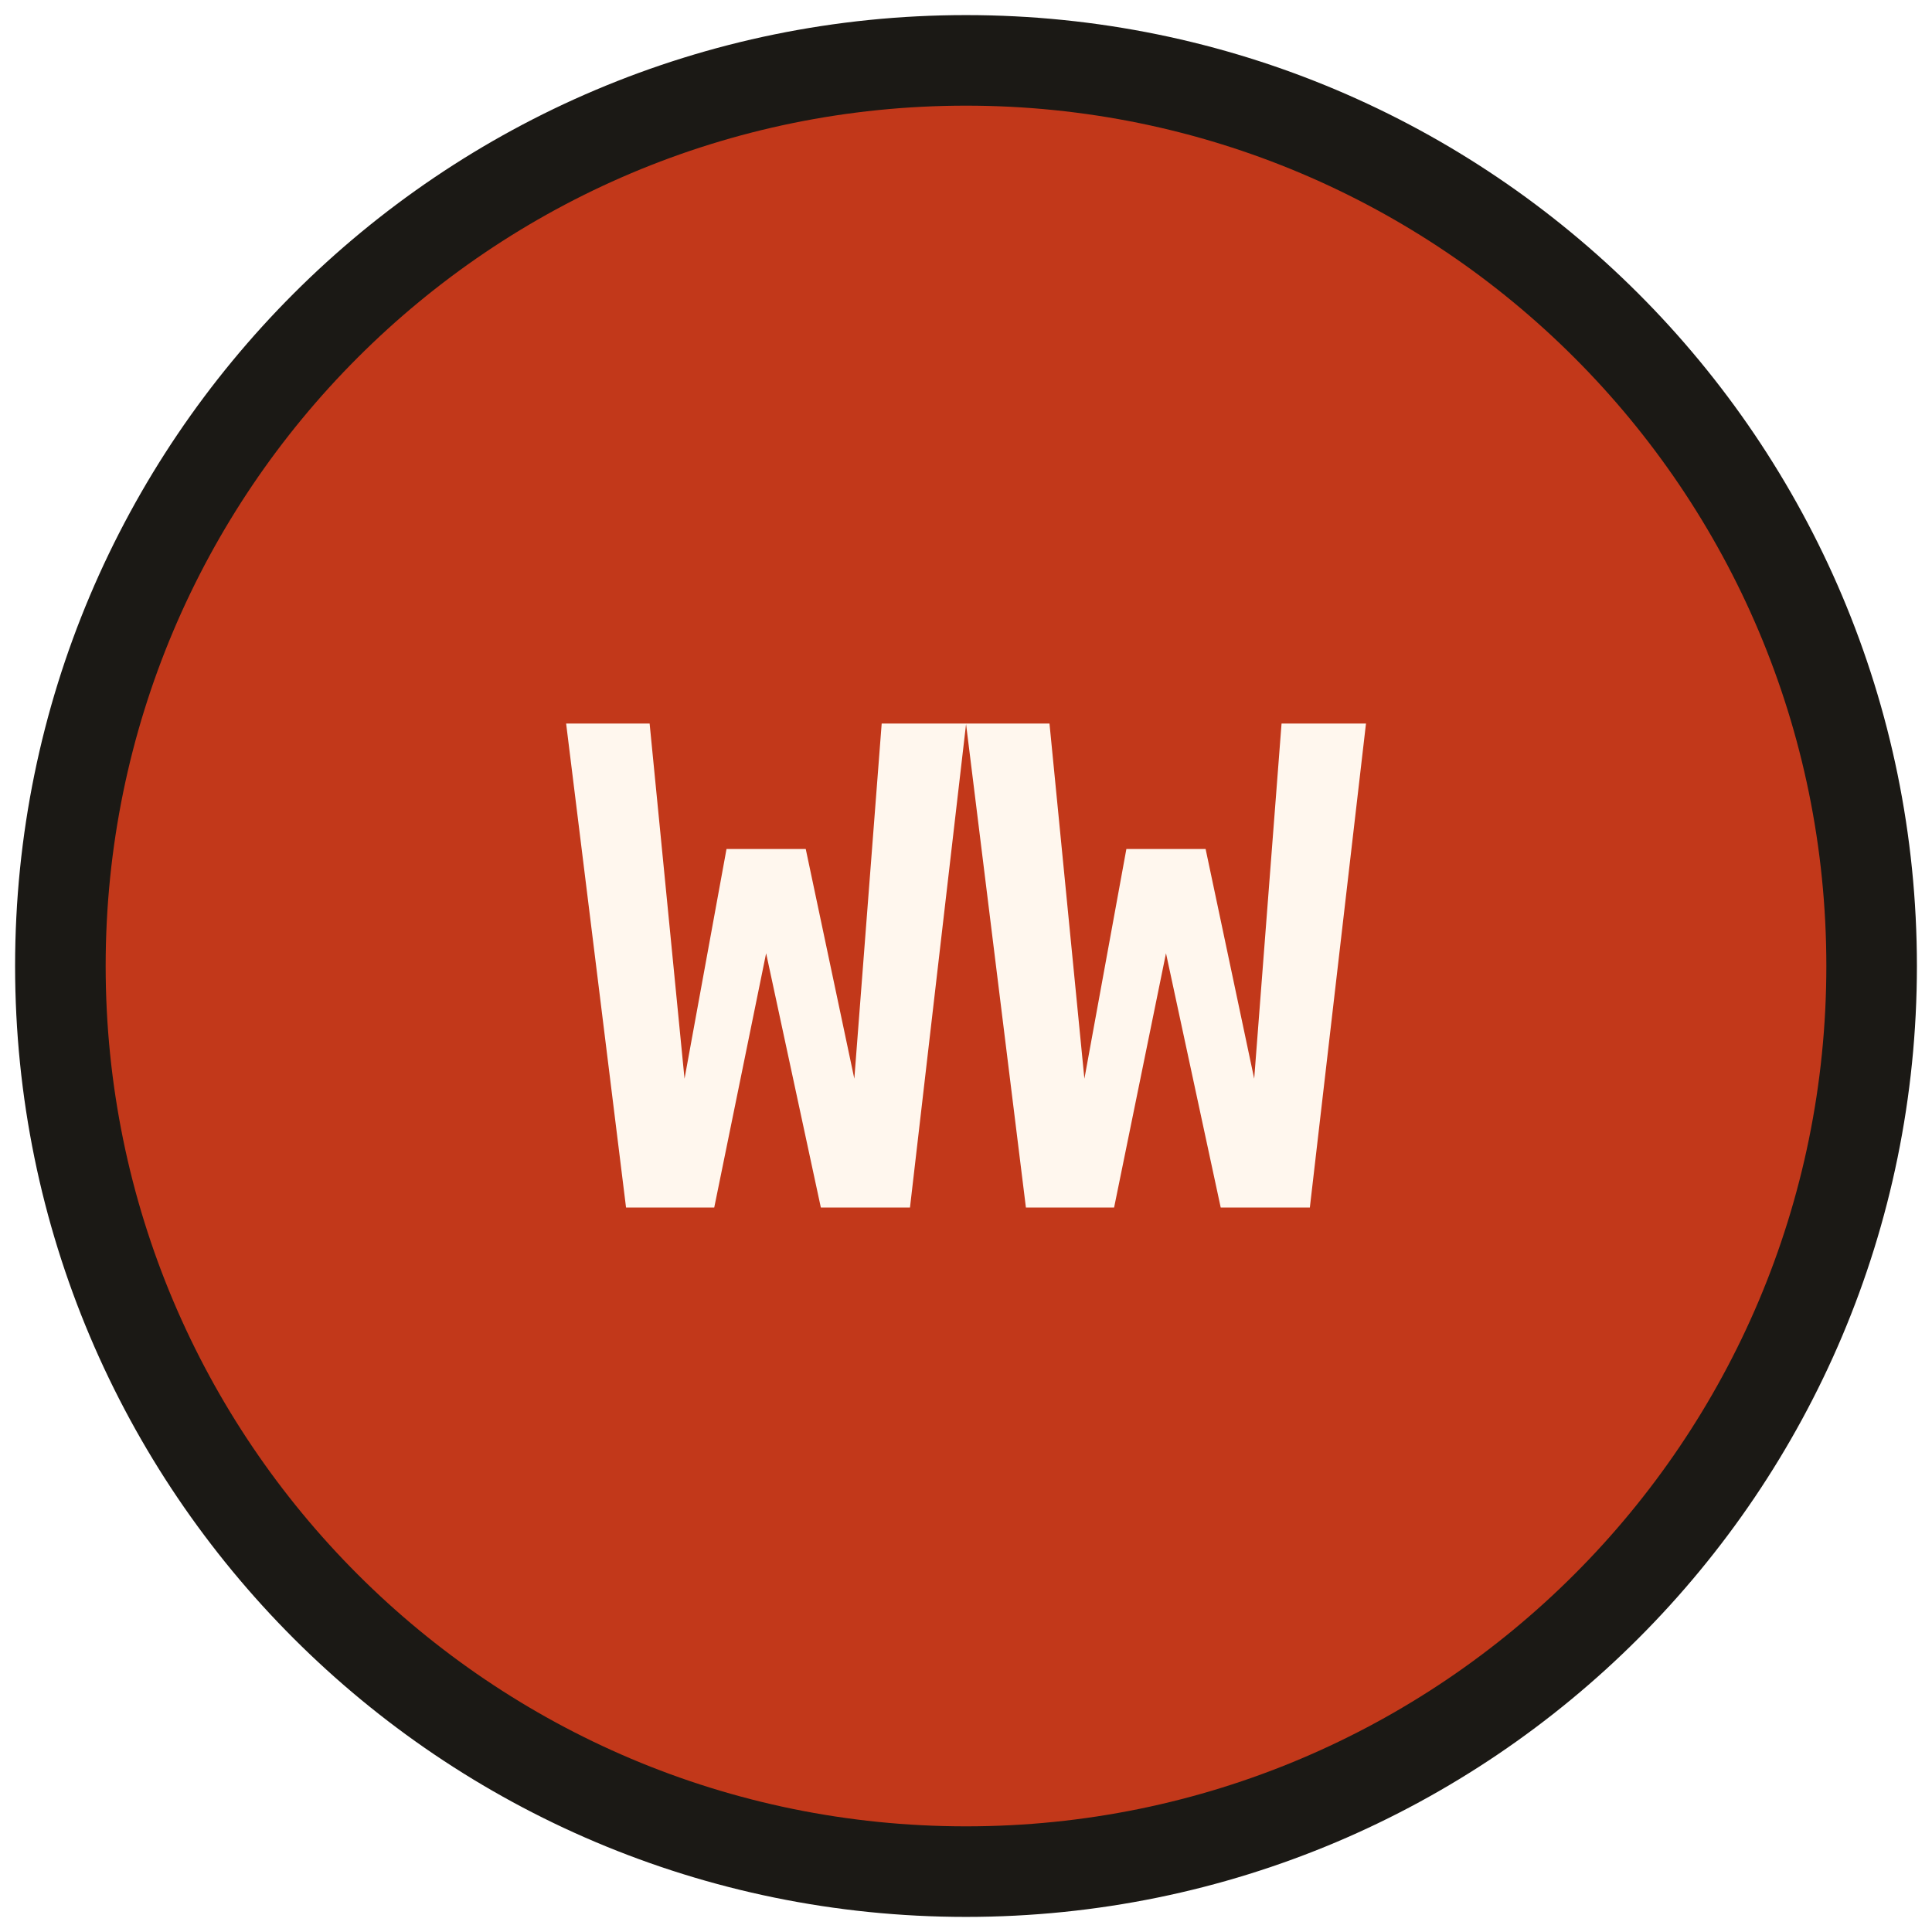
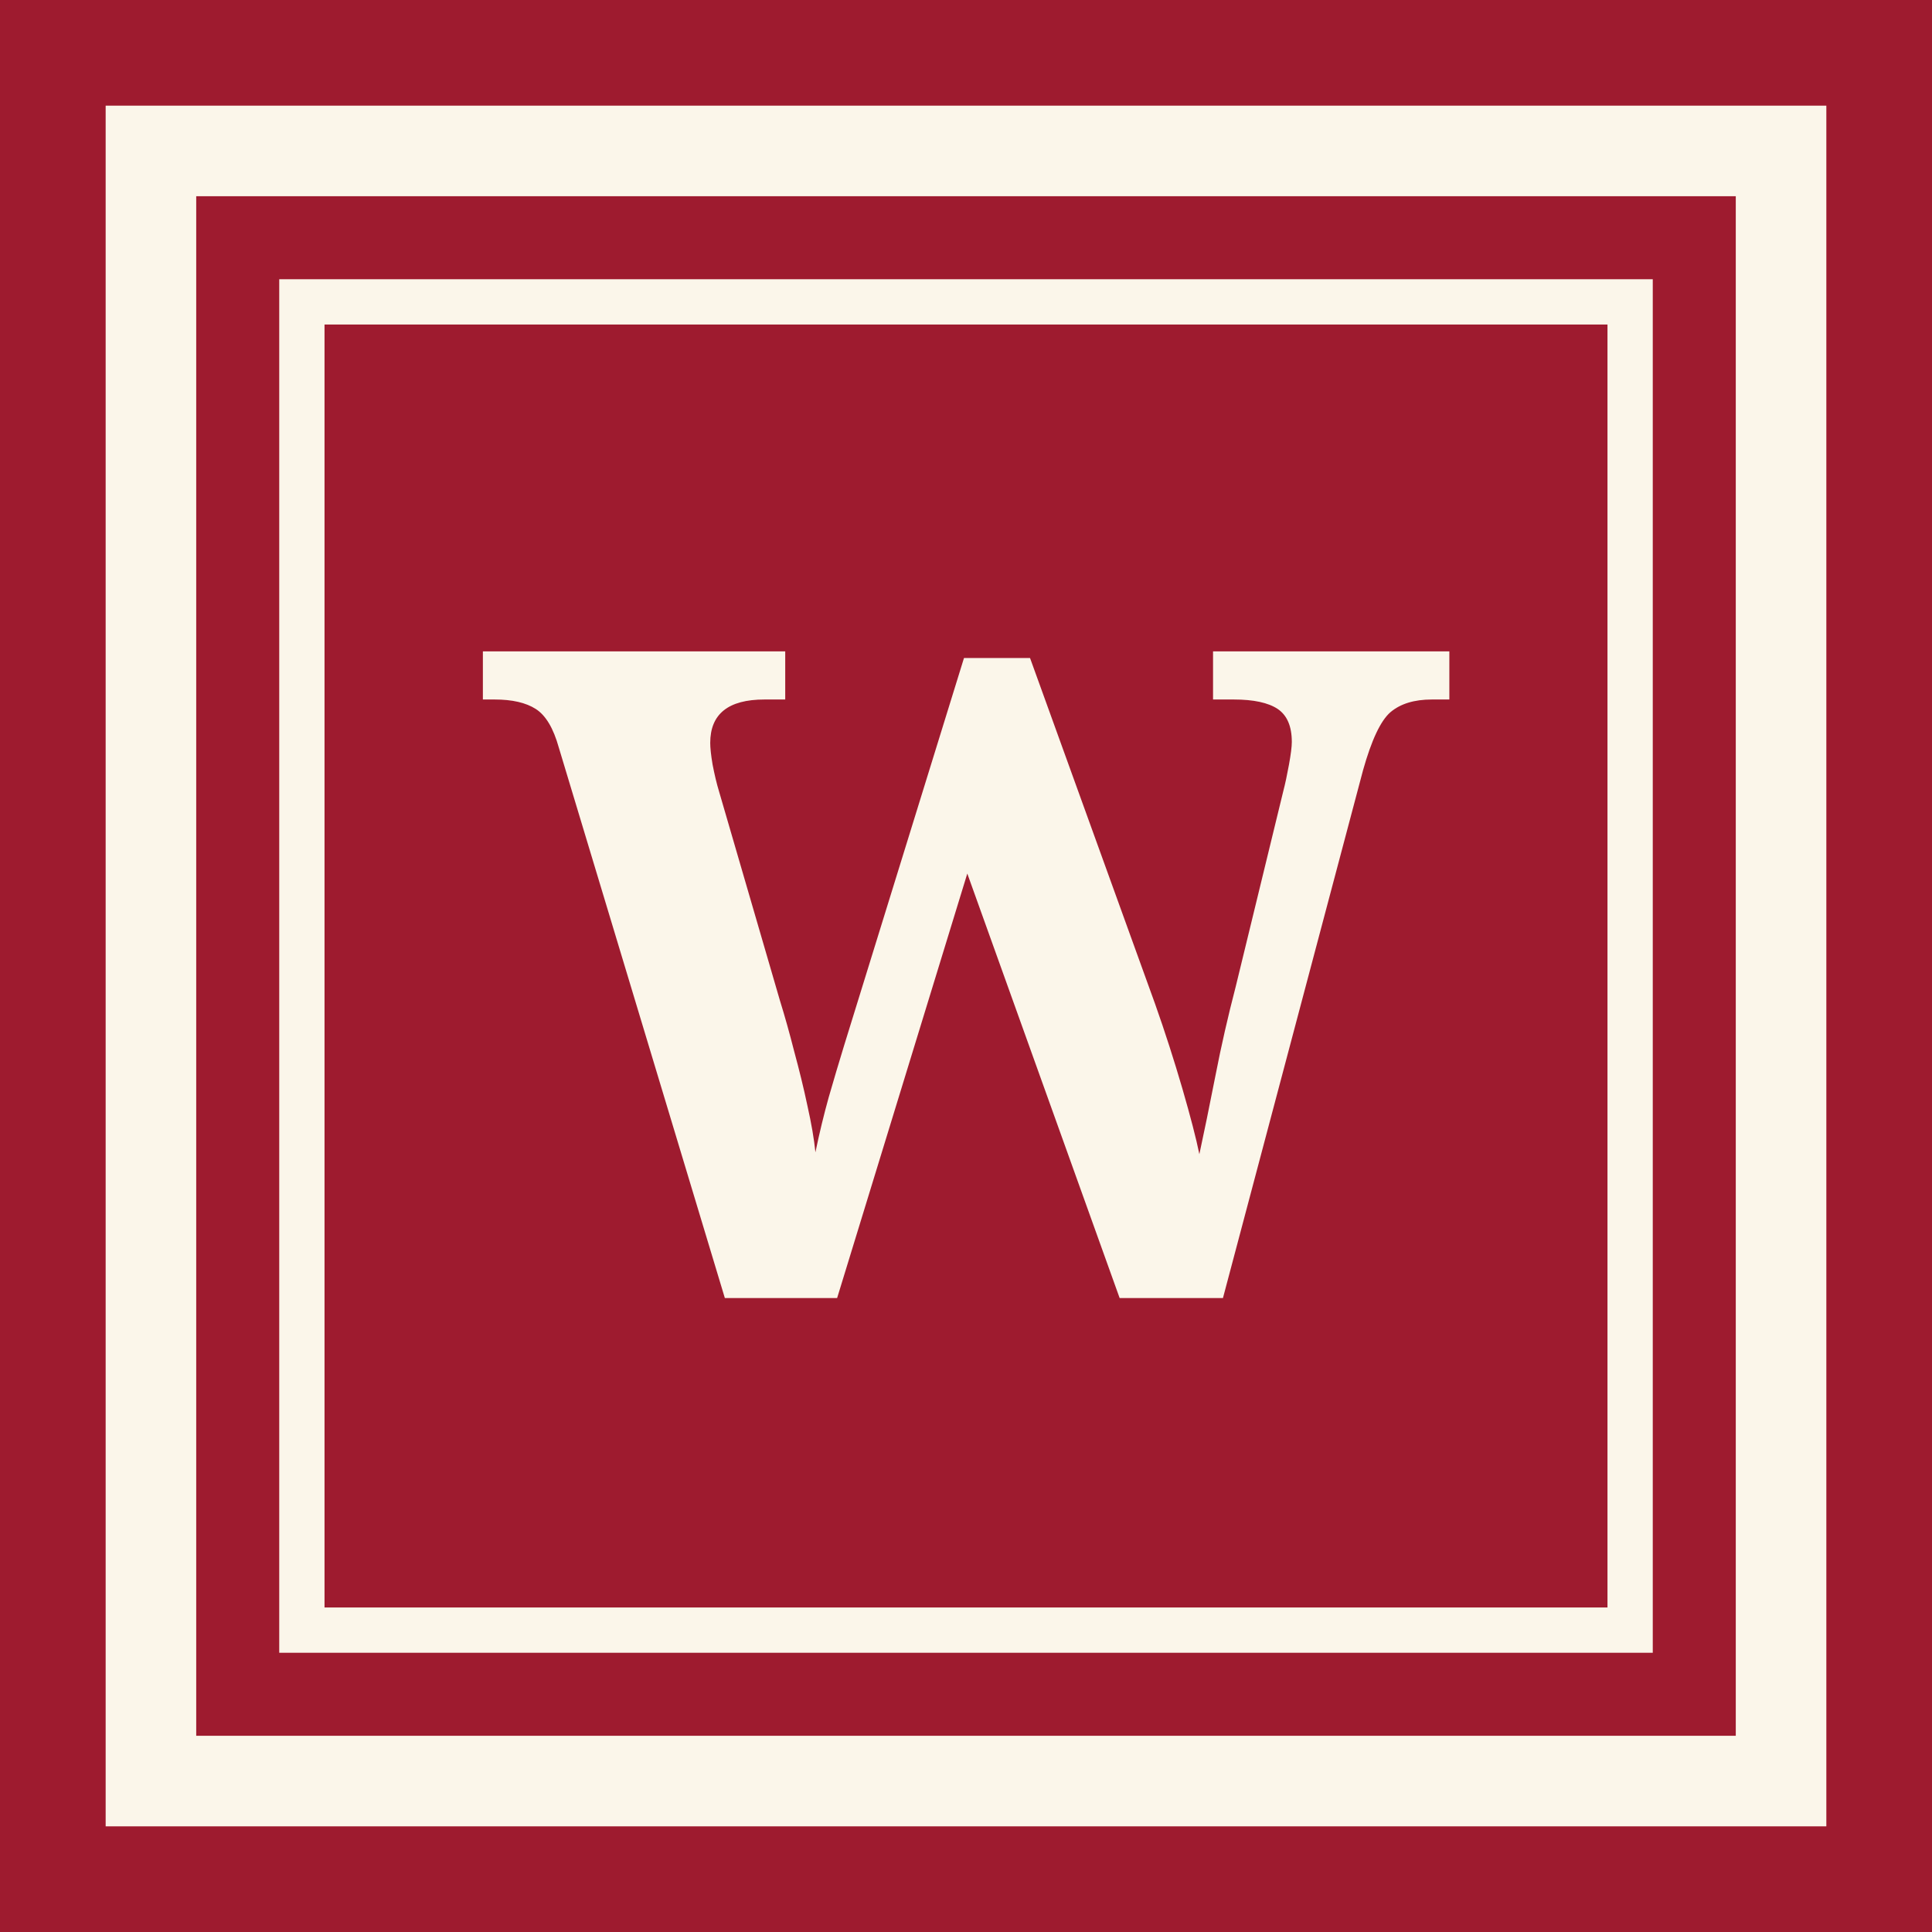
<svg xmlns="http://www.w3.org/2000/svg" viewBox="0 0 64 64">
-   <circle cx="32" cy="32" r="30" fill="#C2381A" stroke="#1B1915" stroke-width="3" />
-   <text x="32" y="40" text-anchor="middle" font-family="monospace" font-size="22" font-weight="700" fill="#FFF7EE">WW</text>
+   <rect width="64" height="64" fill="#9E1B2F" />
+   <rect x="5" y="5" width="54" height="54" fill="none" stroke="#FBF6EA" stroke-width="3" />
+   <rect x="10" y="10" width="44" height="44" fill="none" stroke="#FBF6EA" stroke-width="1.5" />
+   <text x="32" y="43" text-anchor="middle" font-family="Georgia,serif" font-size="30" font-weight="700" fill="#FBF6EA">W</text>
</svg>
